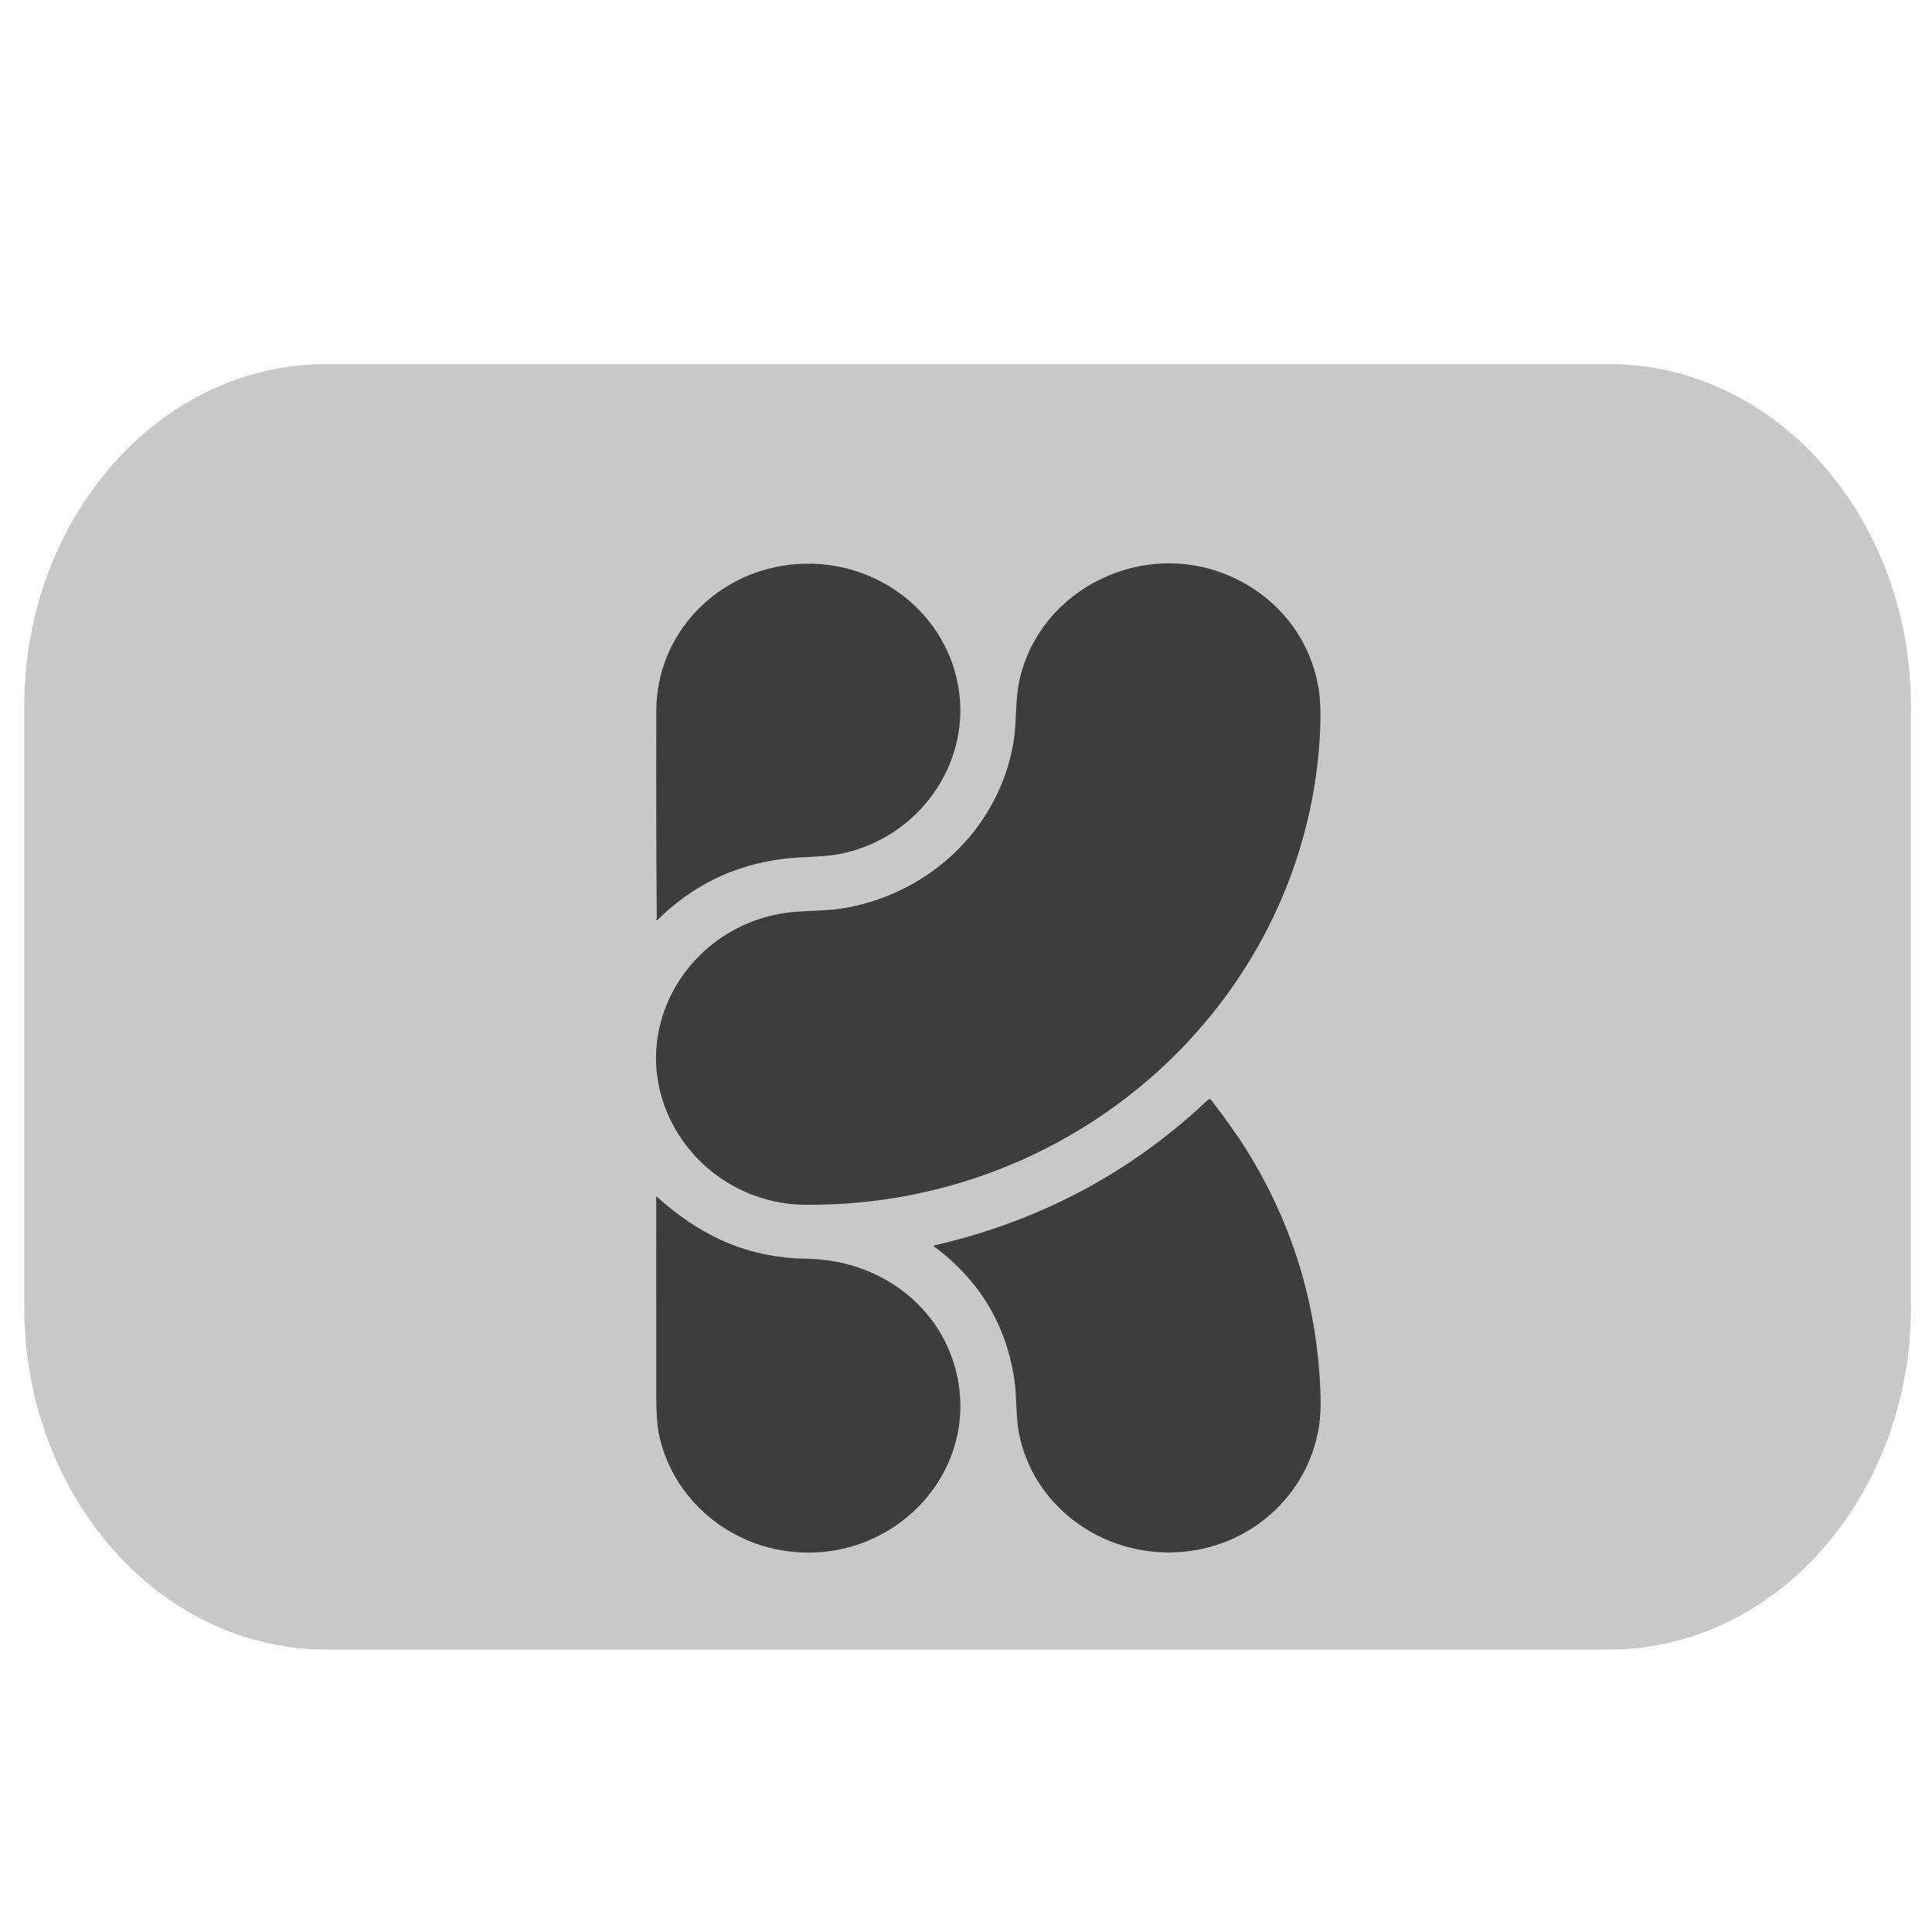
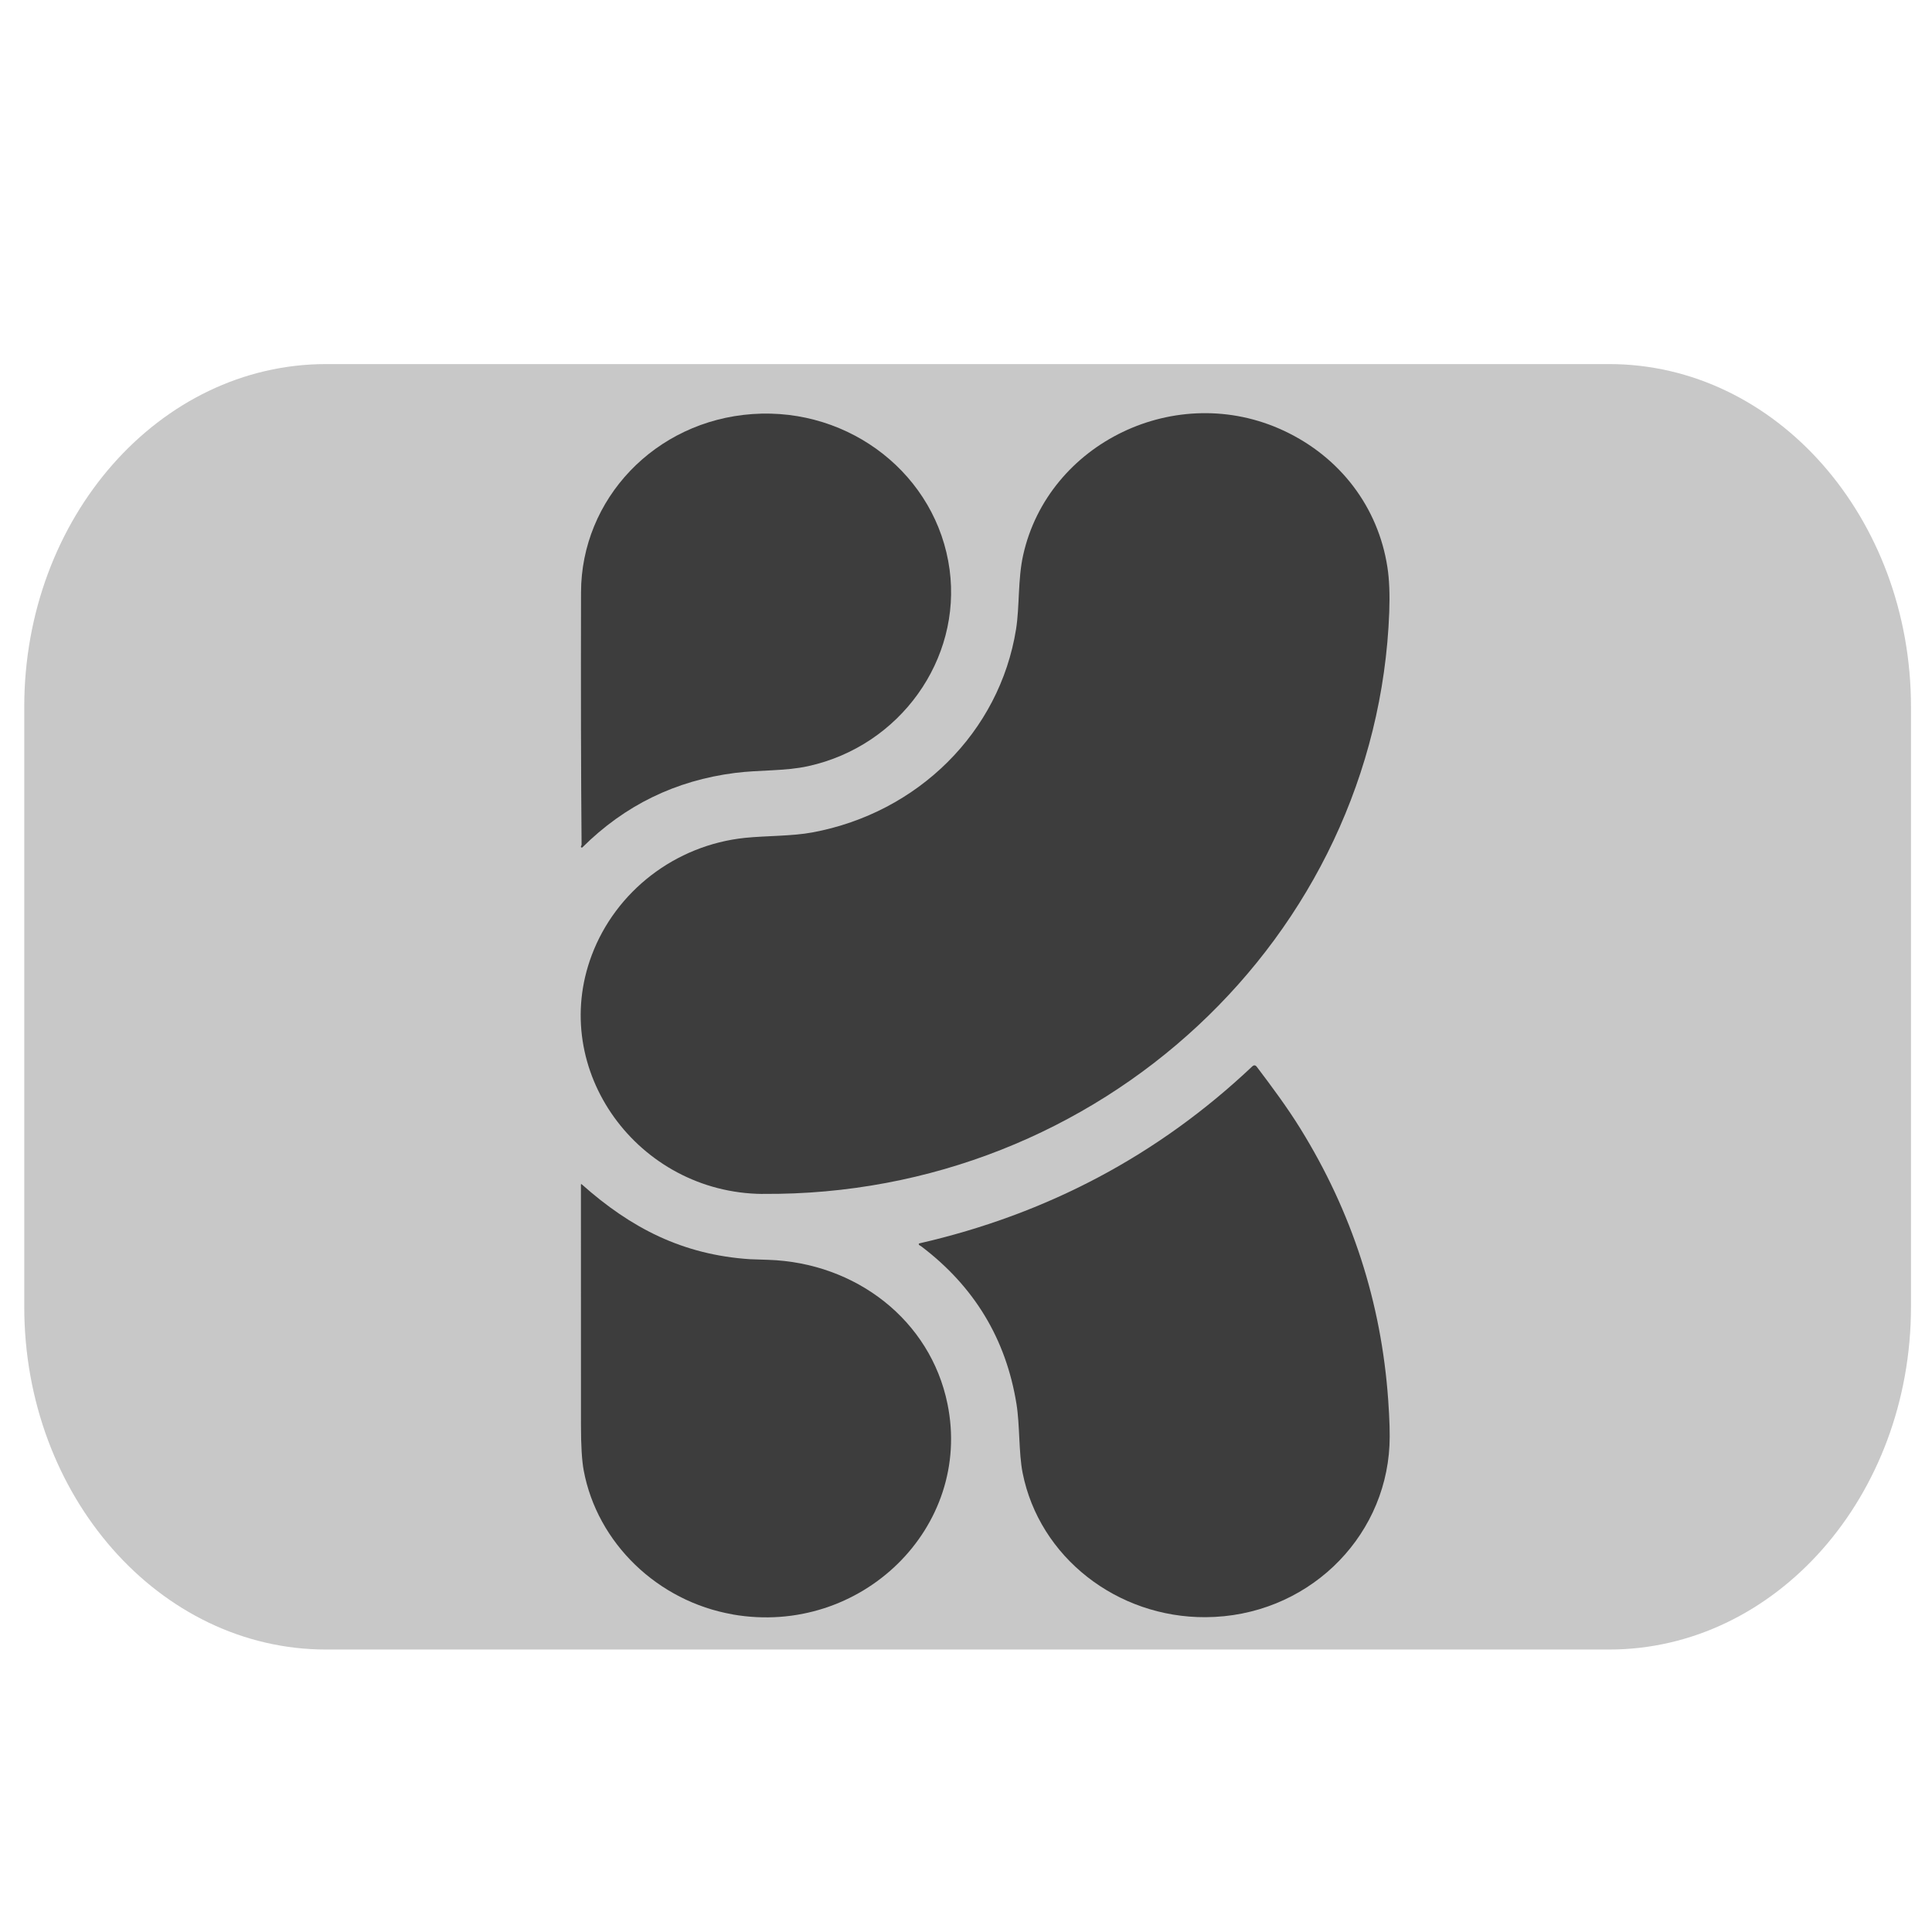
- <svg xmlns="http://www.w3.org/2000/svg" version="1.1" viewBox="0 0 135.467 135.467" height="512" width="512">
-   <g>
-     <rect ry="24.035" rx="21.167" y="25.528" x="1.701" height="90.133" width="132.292" style="fill:#c8c8c8;fill-opacity:1" />
-     <g transform="translate(29.2,35.5) scale(3.2)">
-       <path fill="#3d3d3d" d="M8.341 1.266C10.106 1.142 11.664 2.371 11.891 4.068C12.107 5.68 11.004 7.239 9.346 7.604C8.931 7.696 8.469 7.67 8.029 7.726C6.959 7.862 6.043 8.308 5.281 9.066L5.273 9.07L5.264 9.069L5.257 9.064L5.254 9.055C5.254 9.049 5.255 9.044 5.259 9.039C5.263 9.032 5.266 9.025 5.266 9.017C5.255 7.767 5.252 6.253 5.256 4.476C5.259 2.797 6.586 1.39 8.341 1.266Z" />
-       <path fill="#3d3d3d" d="M8.526 15.305C6.279 15.287 4.668 13.076 5.45 11.004C5.881 9.861 6.946 9.027 8.207 8.895C8.591 8.856 9.052 8.866 9.422 8.797C11.322 8.444 12.79 6.991 13.087 5.14C13.152 4.73 13.118 4.241 13.215 3.805C13.664 1.789 15.974 0.658 17.914 1.569C18.925 2.045 19.603 2.943 19.771 4.016C19.805 4.236 19.817 4.509 19.805 4.834C19.584 10.675 14.596 15.353 8.526 15.305Z" />
-       <path fill="#3d3d3d" d="M11.357 16.234C11.347 16.229 11.34 16.222 11.336 16.213C11.335 16.211 11.335 16.209 11.335 16.207C11.335 16.206 11.336 16.204 11.337 16.202C11.338 16.2 11.339 16.199 11.34 16.198C11.342 16.196 11.344 16.196 11.346 16.195C13.651 15.667 15.649 14.606 17.338 13.01C17.368 12.982 17.396 12.984 17.421 13.017C17.692 13.374 17.975 13.757 18.202 14.123C19.134 15.628 19.662 17.257 19.786 19.012C19.811 19.366 19.818 19.639 19.809 19.832C19.725 21.537 18.299 22.913 16.5 22.923C14.907 22.931 13.507 21.845 13.205 20.325C13.133 19.965 13.155 19.467 13.095 19.087C12.907 17.917 12.335 16.97 11.38 16.246C11.375 16.243 11.368 16.239 11.357 16.234Z" />
-       <path fill="#3d3d3d" d="M7.988 22.874C6.635 22.639 5.547 21.588 5.304 20.281C5.271 20.103 5.255 19.83 5.255 19.464C5.254 18.023 5.254 16.581 5.254 15.14C5.254 15.126 5.259 15.123 5.27 15.133C6.154 15.919 7.084 16.399 8.298 16.479C8.299 16.48 8.408 16.483 8.624 16.49C10.205 16.54 11.544 17.576 11.853 19.081C12.31 21.306 10.296 23.276 7.988 22.874Z" />
-     </g>
+ <svg xmlns="http://www.w3.org/2000/svg" version="1.1" viewBox="0 0 135.467 135.467" height="512" width="512" id="svg5">
+   <defs id="defs5" />
+   <rect ry="24.035" rx="21.167" y="25.528" x="1.701" height="90.133" width="132.292" style="fill:#c8c8c8;fill-opacity:1" id="rect1" />
+   <g transform="matrix(3.895121,0,0,3.895121,20.26743,24.10135)" id="g4">
+     <path fill="#3d3d3d" d="M 8.341,1.266 C 10.106,1.142 11.664,2.371 11.891,4.068 12.107,5.68 11.004,7.239 9.346,7.604 8.931,7.696 8.469,7.67 8.029,7.726 6.959,7.862 6.043,8.308 5.281,9.066 L 5.273,9.07 5.264,9.069 5.257,9.064 5.254,9.055 C 5.254,9.049 5.255,9.044 5.259,9.039 5.263,9.032 5.266,9.025 5.266,9.017 5.255,7.767 5.252,6.253 5.256,4.476 5.259,2.797 6.586,1.39 8.341,1.266 Z" id="path1" />
+     <path fill="#3d3d3d" d="M 8.526,15.305 C 6.279,15.287 4.668,13.076 5.45,11.004 5.881,9.861 6.946,9.027 8.207,8.895 8.591,8.856 9.052,8.866 9.422,8.797 11.322,8.444 12.79,6.991 13.087,5.14 13.152,4.73 13.118,4.241 13.215,3.805 c 0.449,-2.016 2.759,-3.147 4.699,-2.236 1.012,0.476 1.69,1.374 1.857,2.447 0.035,0.22 0.046,0.493 0.034,0.818 -0.22,5.841 -5.209,10.519 -11.278,10.47 z" id="path2" />
+     <path fill="#3d3d3d" d="m 11.357,16.234 c -0.01,-0.005 -0.017,-0.011 -0.021,-0.021 -7e-4,-0.002 -0.001,-0.004 -9e-4,-0.006 10e-5,-0.002 6e-4,-0.004 0.002,-0.005 9e-4,-0.002 0.002,-0.003 0.004,-0.004 0.002,-0.001 0.003,-0.002 0.005,-0.003 2.305,-0.528 4.303,-1.589 5.992,-3.185 0.03,-0.029 0.058,-0.026 0.083,0.007 0.271,0.357 0.554,0.74 0.781,1.107 0.932,1.504 1.46,3.134 1.584,4.889 0.025,0.354 0.033,0.627 0.023,0.82 -0.084,1.705 -1.511,3.081 -3.309,3.091 -1.593,0.009 -2.993,-1.078 -3.295,-2.598 -0.071,-0.36 -0.049,-0.858 -0.11,-1.238 -0.188,-1.17 -0.759,-2.116 -1.715,-2.84 -0.004,-0.004 -0.012,-0.008 -0.023,-0.013 z" id="path3" />
+     <path fill="#3d3d3d" d="M 7.988,22.874 C 6.635,22.639 5.547,21.588 5.304,20.281 5.271,20.103 5.255,19.83 5.255,19.464 c -2.9e-4,-1.441 -5.7e-4,-2.883 -8.5e-4,-4.324 0,-0.014 0.005,-0.017 0.016,-0.007 0.884,0.786 1.814,1.267 3.028,1.347 0.001,2e-4 0.11,0.004 0.326,0.011 1.581,0.051 2.92,1.087 3.228,2.591 0.457,2.225 -1.557,4.194 -3.865,3.793 z" id="path4" />
  </g>
</svg>
